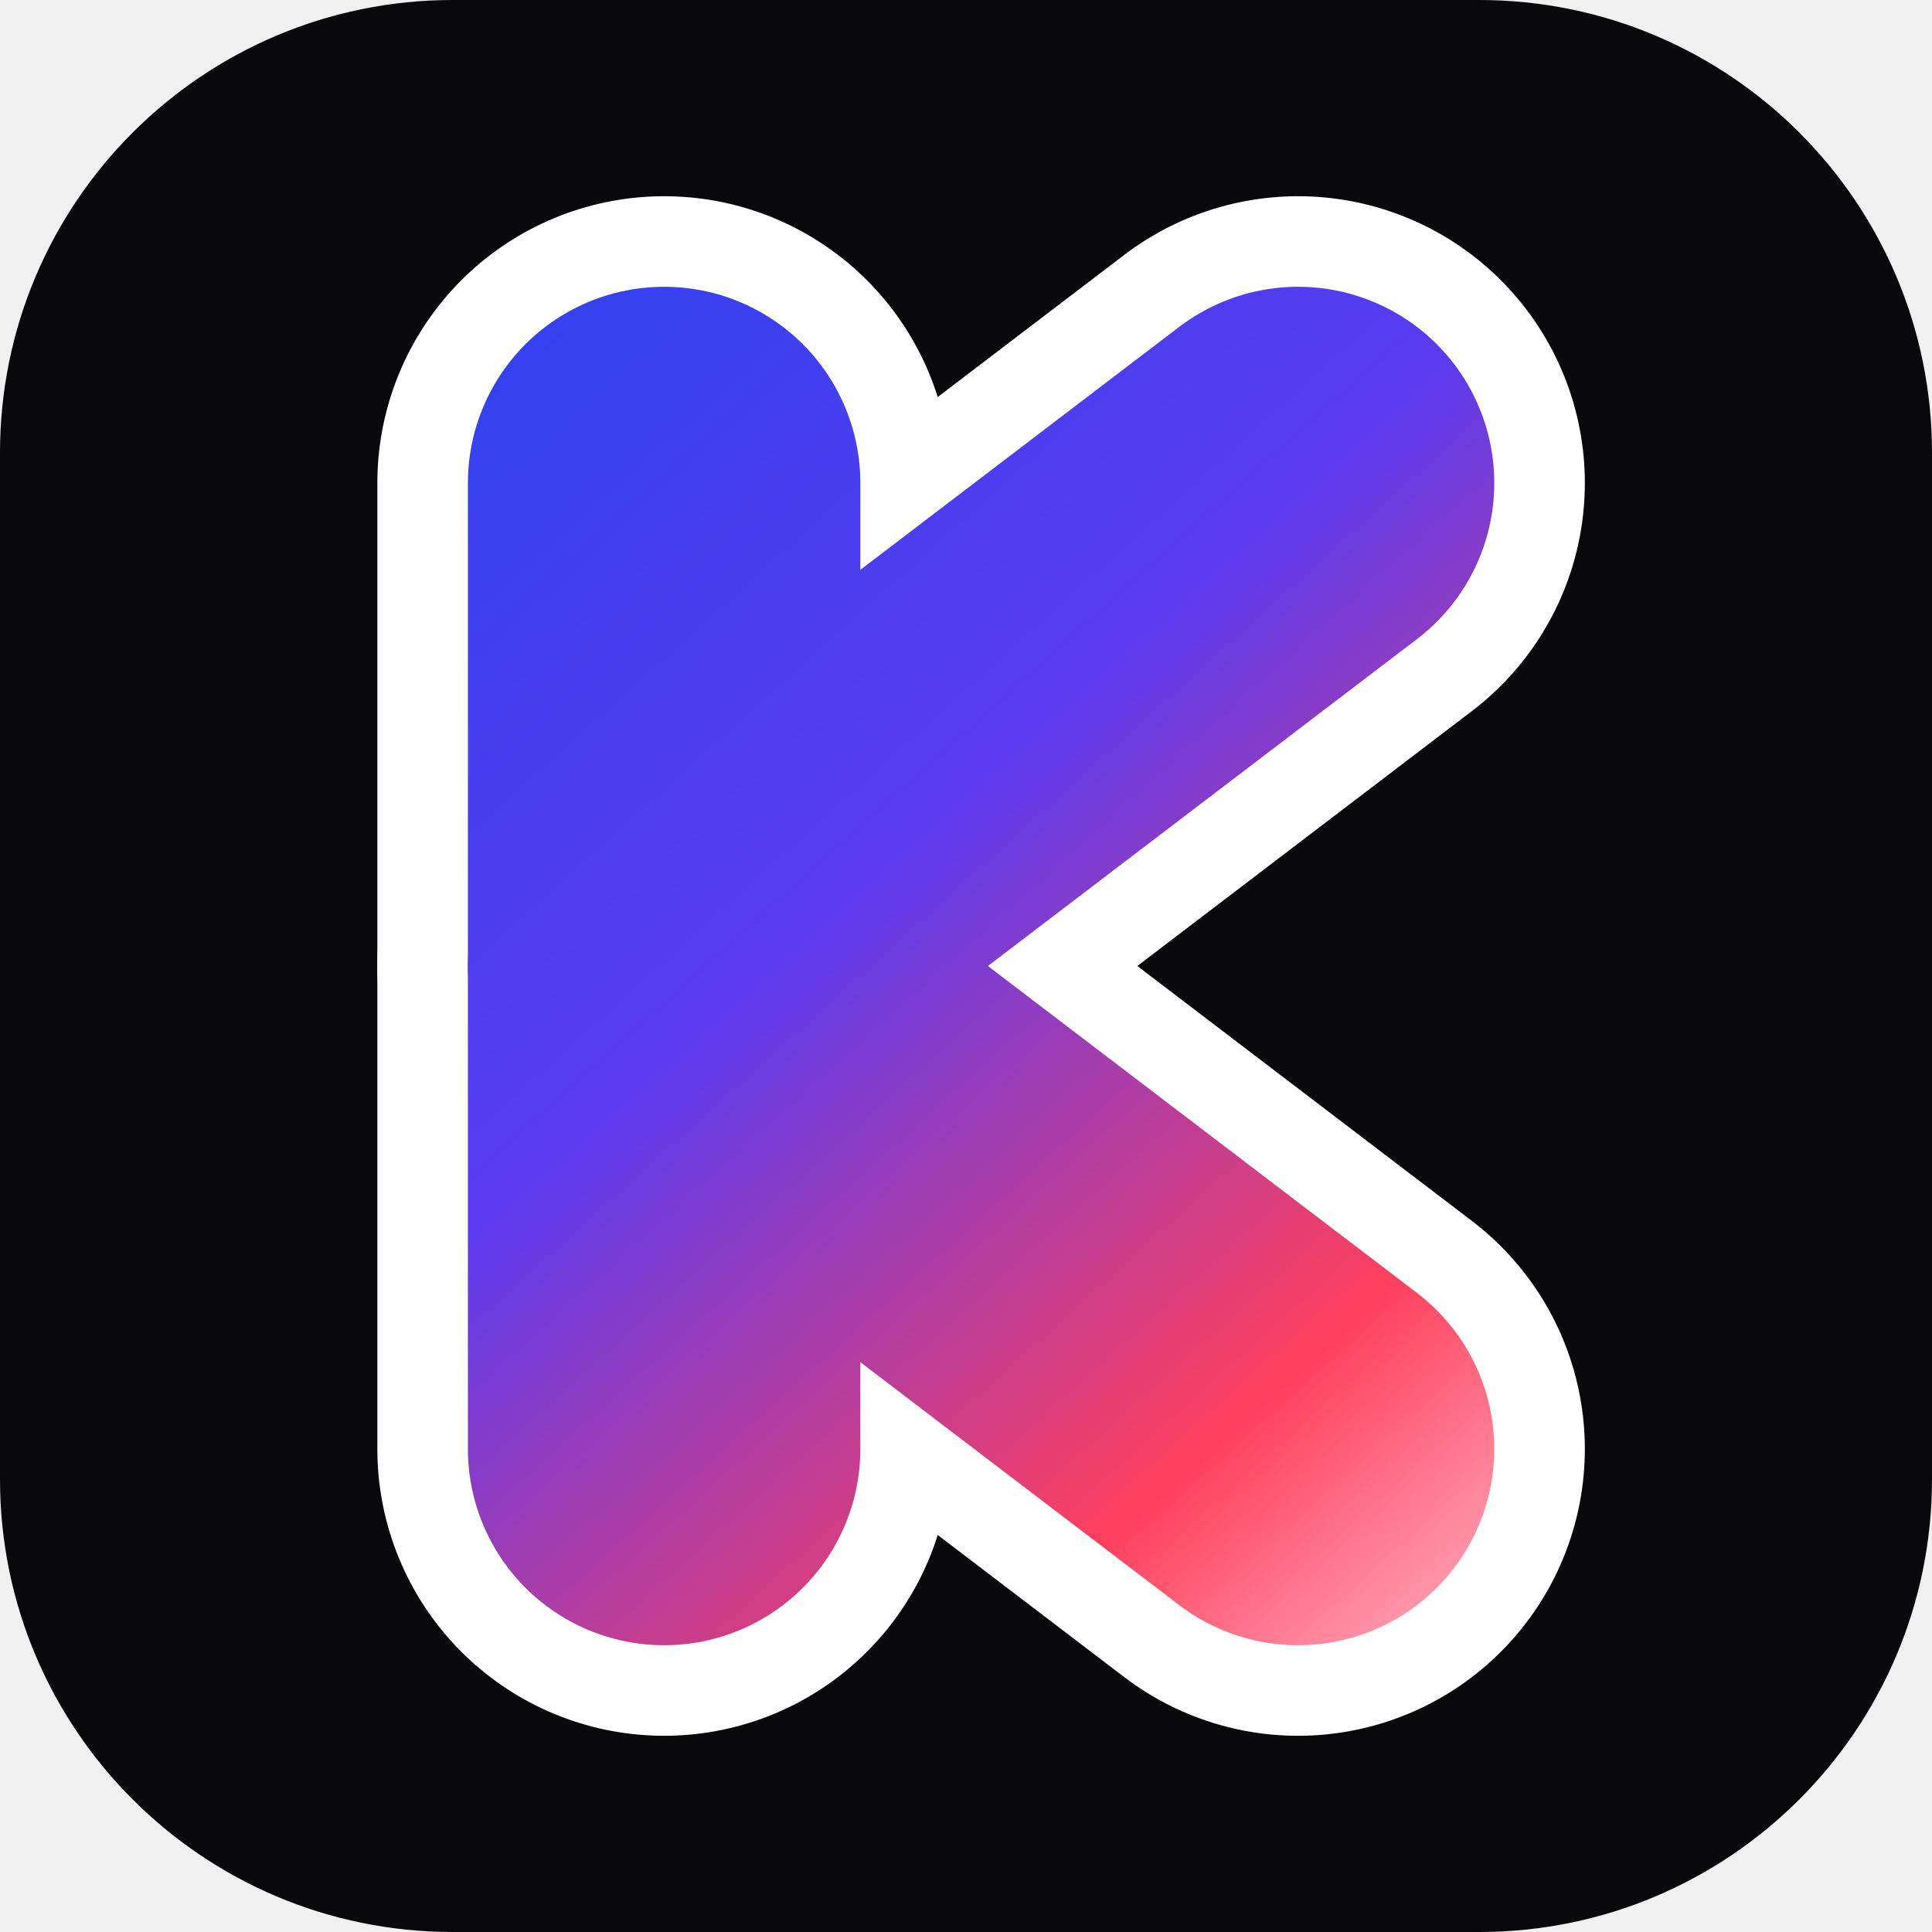
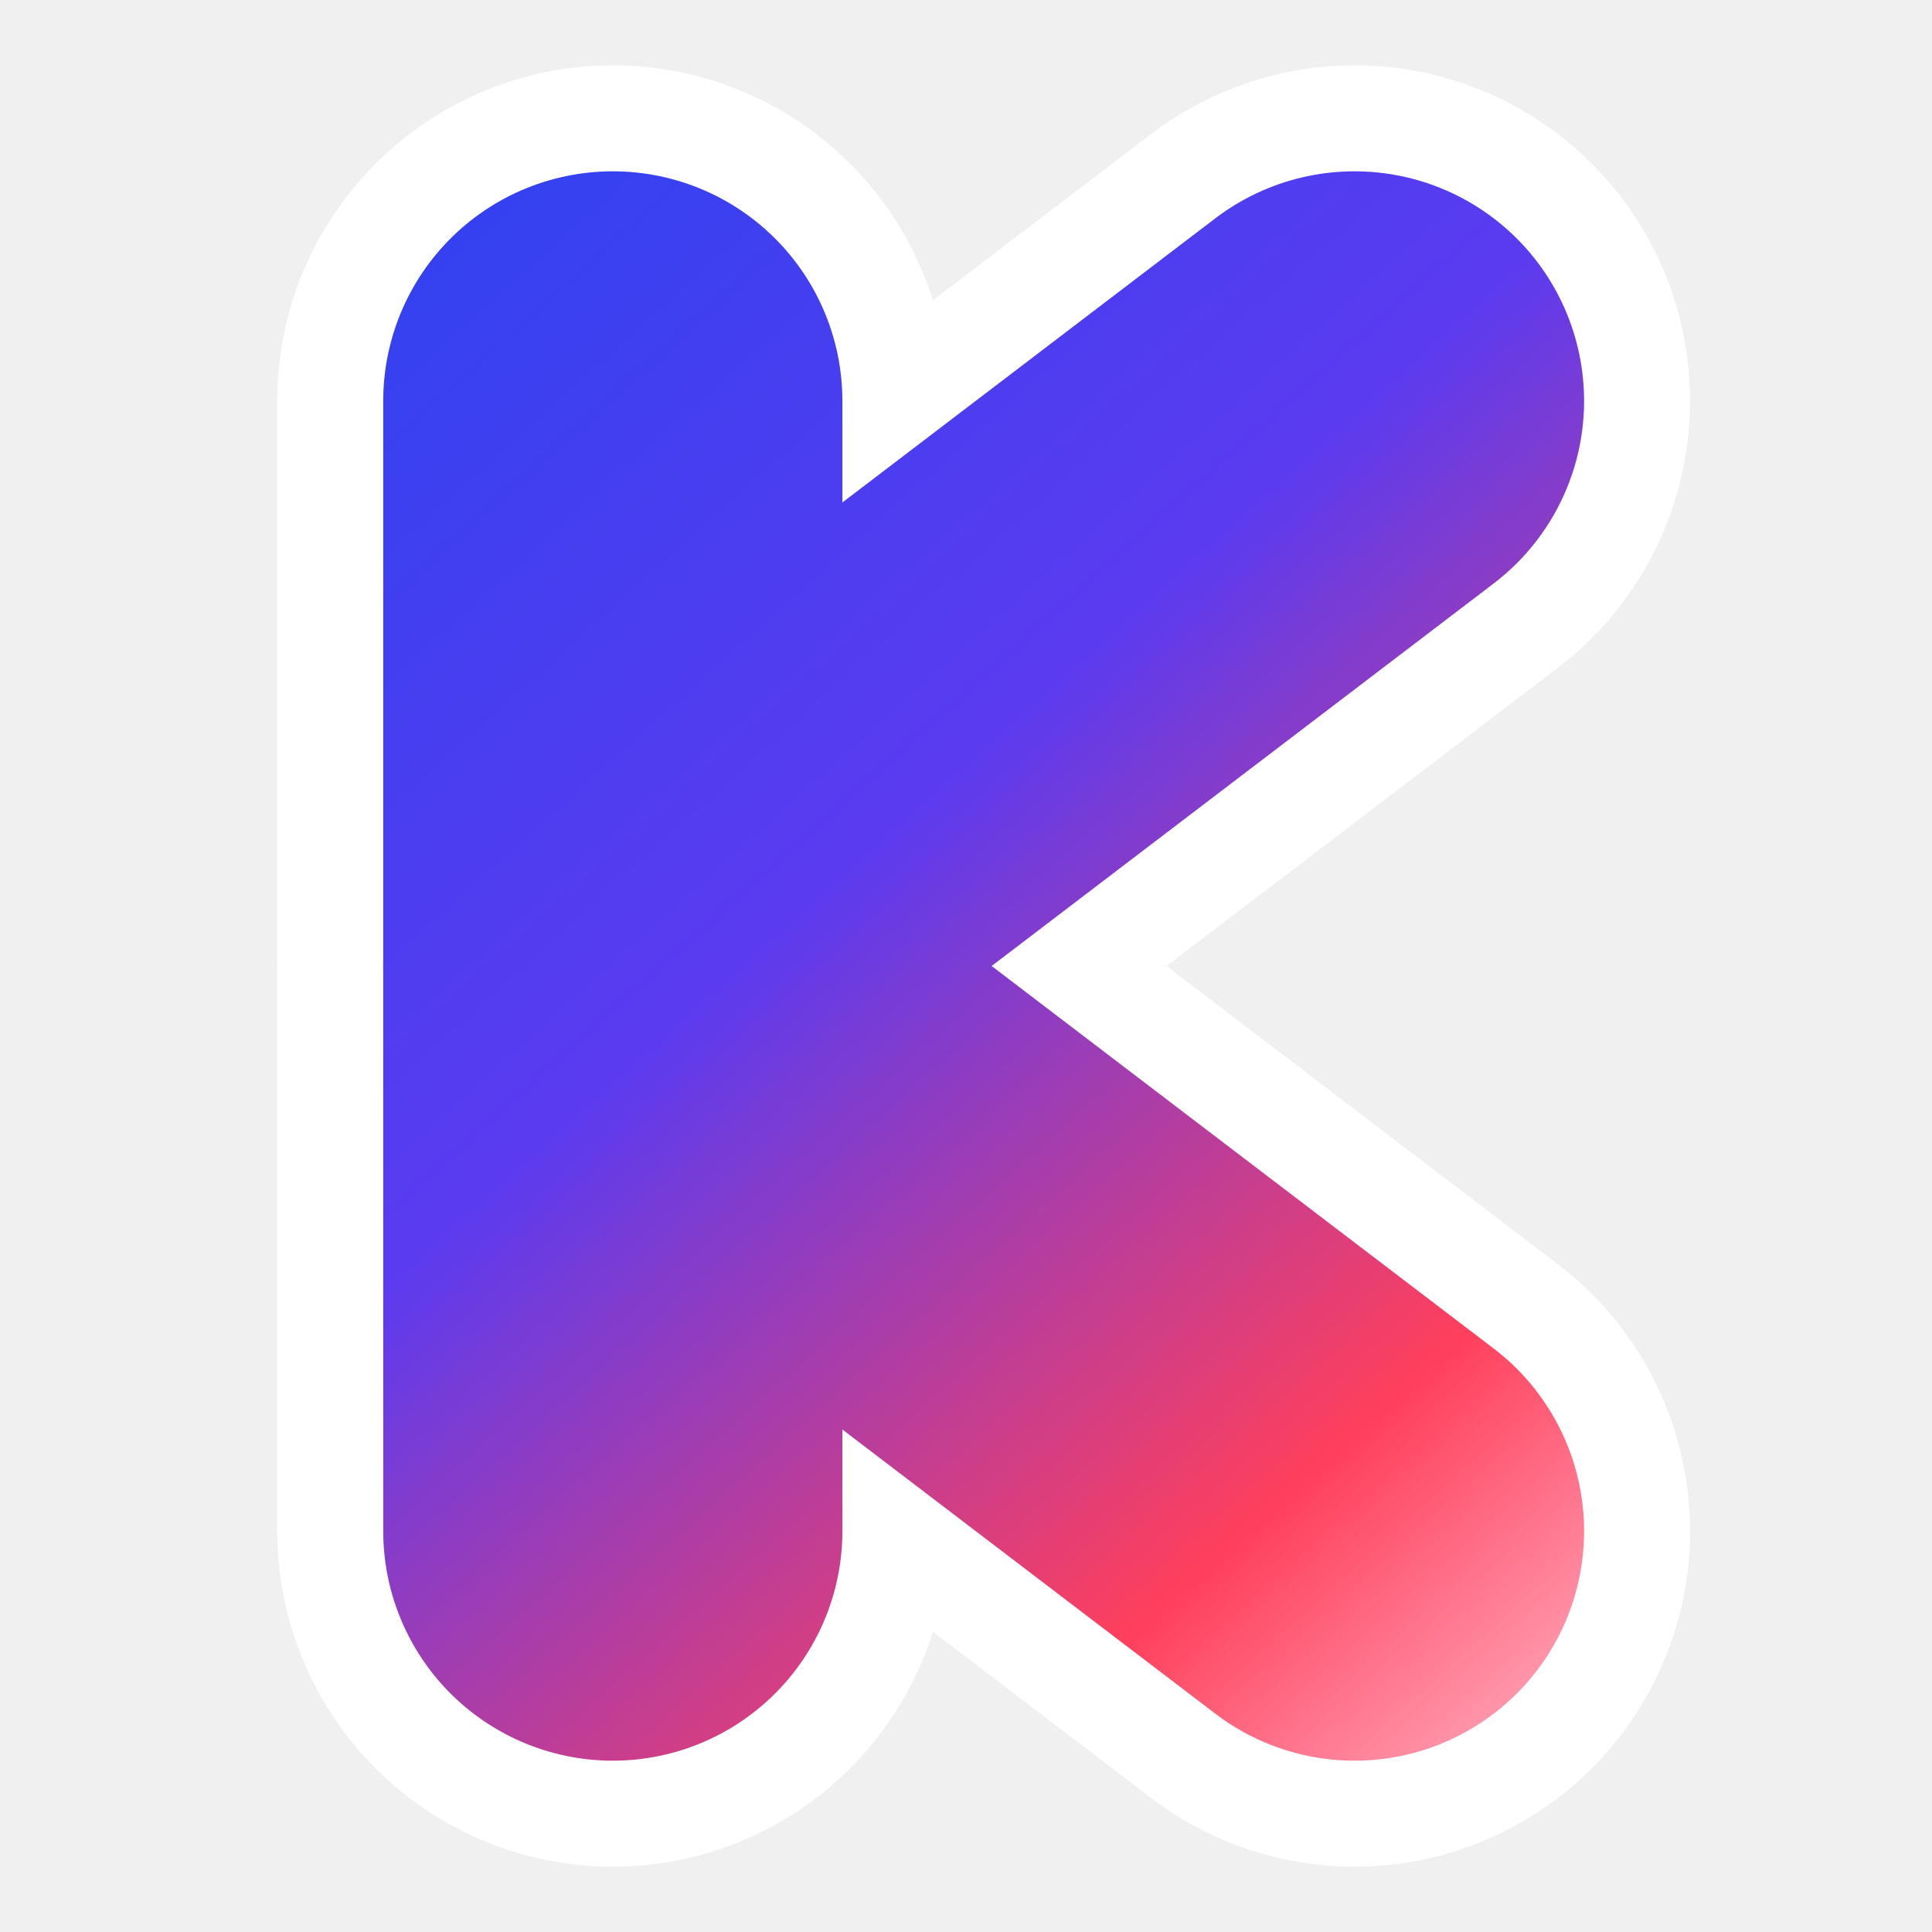
<svg xmlns="http://www.w3.org/2000/svg" viewBox="0 0 64 64">
  <defs>
    <linearGradient id="k-grad" x1="14" y1="12" x2="50" y2="52" gradientUnits="userSpaceOnUse">
      <stop offset="0" stop-color="#3142F0" />
      <stop offset="0.42" stop-color="#5B3BF0" />
      <stop offset="0.82" stop-color="#FF3F5C" />
      <stop offset="1" stop-color="#FFA0B4" />
    </linearGradient>
  </defs>
-   <rect width="64" height="64" rx="15" fill="#09090C" />
-   <g fill="none" stroke="#FFFFFF" stroke-width="19" stroke-linecap="round" stroke-linejoin="round">
-     <path d="M22 16 V48" />
-     <path d="M43 16 L22 32 L43 48" />
-   </g>
-   <g fill="none" stroke="url(#k-grad)" stroke-width="13" stroke-linecap="round" stroke-linejoin="round">
-     <path d="M22 16 V48" />
-     <path d="M43 16 L22 32 L43 48" />
+   <g transform="translate(32 32) scale(1.17) translate(-32 -32)">
+     <g fill="none" stroke="#FFFFFF" stroke-width="19" stroke-linecap="round" stroke-linejoin="round">
+       <path d="M22 16 V48" />
+       <path d="M43 16 L22 32 L43 48" />
+     </g>
+     <g fill="none" stroke="url(#k-grad)" stroke-width="13" stroke-linecap="round" stroke-linejoin="round">
+       <path d="M22 16 V48" />
+       <path d="M43 16 L22 32 L43 48" />
+     </g>
  </g>
</svg>
